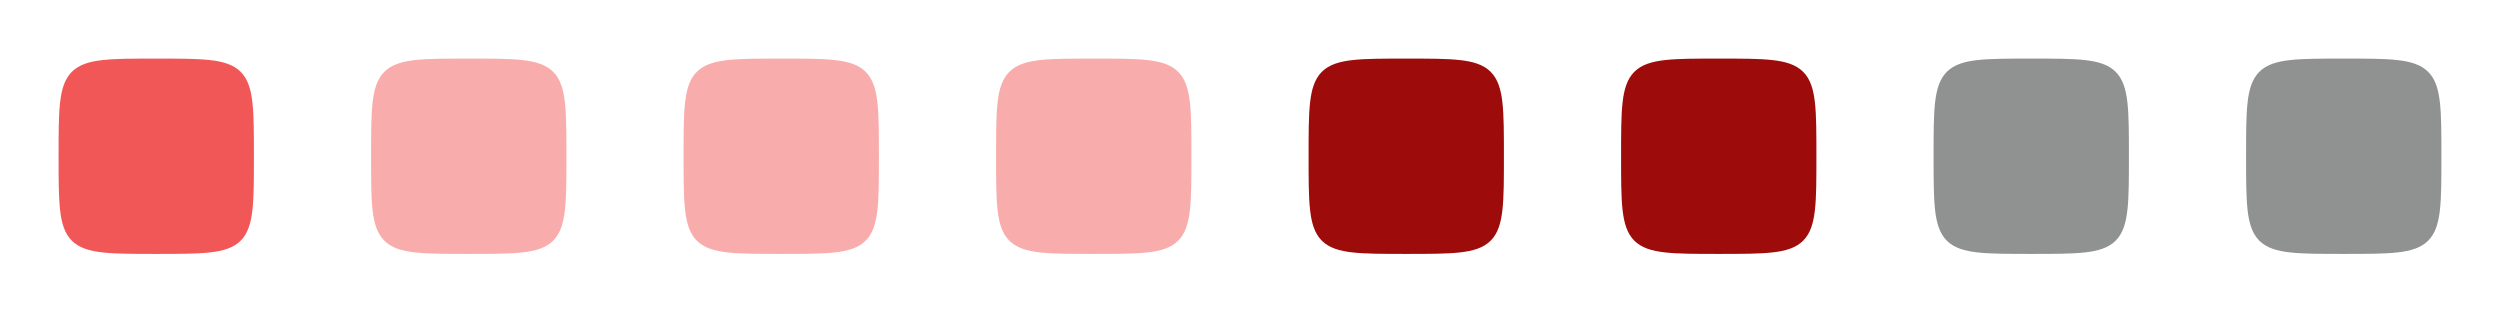
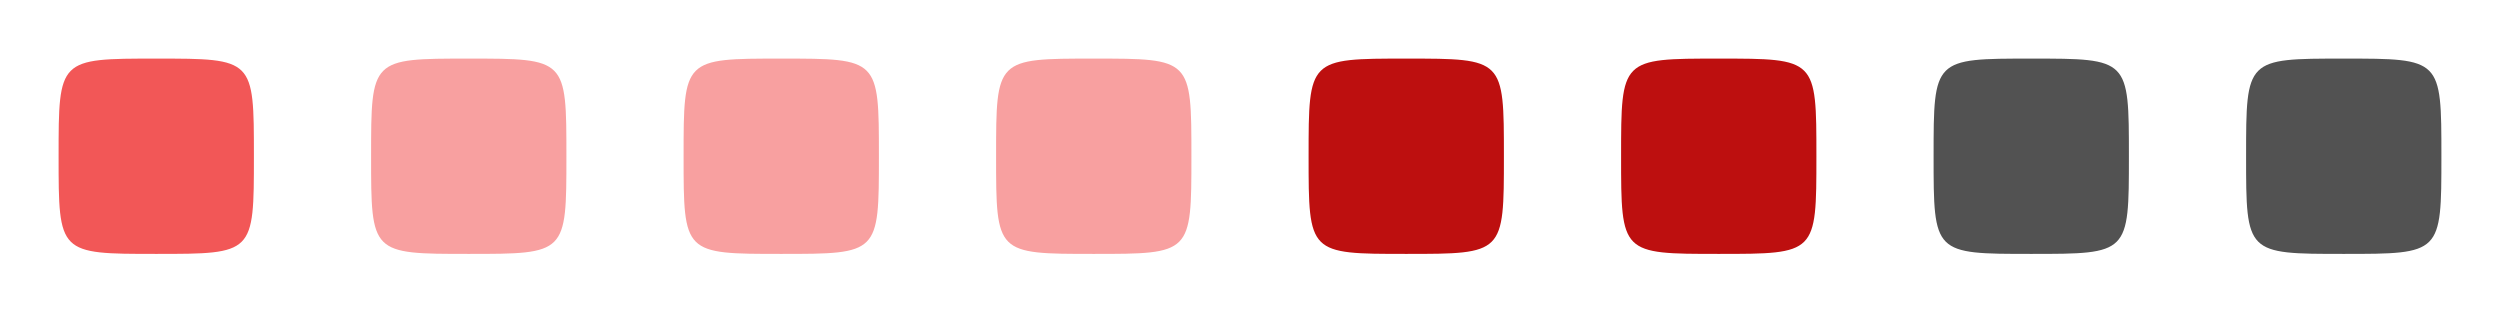
<svg xmlns="http://www.w3.org/2000/svg" width="4096" height="512" viewBox="0 0 1083.733 135.467" version="1.1" id="svg1" xml:space="preserve">
  <defs id="defs1">
    <linearGradient id="linearGradient30939">
      <stop style="stop-color:#8cd2f2;stop-opacity:1;" offset="0" id="stop30937" />
    </linearGradient>
  </defs>
  <g id="deactivated-inactive-center" transform="translate(948.2667)">
    <rect style="fill:none;fill-rule:evenodd;stroke:none;stroke-width:1.162;stroke-linecap:round;stroke-linejoin:round;stroke-dasharray:none;stroke-opacity:1" id="rect8" width="135.467" height="135.467" x="0" y="0" />
-     <path style="display:inline;fill:#909191;fill-opacity:1;fill-rule:evenodd;stroke:#909191;stroke-width:5.292;stroke-linecap:round;stroke-linejoin:round;stroke-opacity:1" d="m 28.046,67.733 c 0,-39.688 5.85e-4,-39.687 39.687,-39.687 39.687,0 39.687,6.12e-4 39.687,39.687 0,39.687 0.003,39.687 -39.687,39.687 -39.69,0 -39.687,3.2e-4 -39.687,-39.687 z" id="path9" />
+     <path style="display:inline;fill:#525252;fill-opacity:1;fill-rule:evenodd;stroke:none;stroke-width:5.644;stroke-linecap:round;stroke-linejoin:round;stroke-dasharray:none;stroke-opacity:1" d="M 25.4,67.733 C 25.4,25.4 25.401,25.4 67.733,25.4 c 42.333,0 42.333,6.53e-4 42.333,42.333 0,42.333 0.003,42.333 -42.333,42.333 -42.336,0 -42.333,3.4e-4 -42.333,-42.333 z" id="path14" />
  </g>
  <g id="deactivated-center" transform="translate(812.8)">
    <rect style="fill:none;fill-rule:evenodd;stroke:none;stroke-width:1.162;stroke-linecap:round;stroke-linejoin:round;stroke-dasharray:none;stroke-opacity:1" id="rect7" width="135.467" height="135.467" x="0" y="0" />
-     <path style="display:inline;fill:#909191;fill-opacity:1;fill-rule:evenodd;stroke:#909191;stroke-width:5.292;stroke-linecap:round;stroke-linejoin:round;stroke-opacity:1" d="m 28.046,67.733 c 0,-39.688 5.85e-4,-39.687 39.687,-39.687 39.687,0 39.687,6.12e-4 39.687,39.687 0,39.687 0.003,39.687 -39.687,39.687 -39.69,0 -39.687,3.2e-4 -39.687,-39.687 z" id="path8" />
+     <path style="display:inline;fill:#525252;fill-opacity:1;fill-rule:evenodd;stroke:none;stroke-width:5.644;stroke-linecap:round;stroke-linejoin:round;stroke-dasharray:none;stroke-opacity:1" d="M 25.4,67.733 C 25.4,25.4 25.401,25.4 67.733,25.4 c 42.333,0 42.333,6.53e-4 42.333,42.333 0,42.333 0.003,42.333 -42.333,42.333 -42.336,0 -42.333,3.4e-4 -42.333,-42.333 z" id="path13" />
  </g>
  <g id="pressed-inactive-center" transform="translate(677.3333)">
    <rect style="fill:none;fill-rule:evenodd;stroke:none;stroke-width:1.162;stroke-linecap:round;stroke-linejoin:round;stroke-dasharray:none;stroke-opacity:1" id="rect6" width="135.467" height="135.467" x="0" y="0" />
-     <path style="display:inline;fill:#9d0b0b;fill-opacity:1;fill-rule:evenodd;stroke:#9d0b0b;stroke-width:5.292;stroke-linecap:round;stroke-linejoin:round;stroke-opacity:1" d="m 28.046,67.733 c 0,-39.688 5.85e-4,-39.687 39.687,-39.687 39.687,0 39.687,6.12e-4 39.687,39.687 0,39.687 0.003,39.687 -39.687,39.687 -39.69,0 -39.687,3.2e-4 -39.687,-39.687 z" id="path7" />
+     <path style="display:inline;fill:#bd0f0f;fill-opacity:1;fill-rule:evenodd;stroke:none;stroke-width:5.644;stroke-linecap:round;stroke-linejoin:round;stroke-dasharray:none;stroke-opacity:1" d="M 25.4,67.733 C 25.4,25.4 25.401,25.4 67.733,25.4 c 42.333,0 42.333,6.53e-4 42.333,42.333 0,42.333 0.003,42.333 -42.333,42.333 -42.336,0 -42.333,3.4e-4 -42.333,-42.333 z" id="path12" />
  </g>
  <g id="pressed-center" transform="translate(541.8667)">
    <rect style="fill:none;fill-rule:evenodd;stroke:none;stroke-width:1.162;stroke-linecap:round;stroke-linejoin:round;stroke-dasharray:none;stroke-opacity:1" id="rect5" width="135.467" height="135.467" x="0" y="0" />
-     <path style="display:inline;fill:#9d0b0b;fill-opacity:1;fill-rule:evenodd;stroke:#9d0b0b;stroke-width:5.292;stroke-linecap:round;stroke-linejoin:round;stroke-opacity:1" d="m 28.046,67.733 c 0,-39.688 5.85e-4,-39.687 39.687,-39.687 39.687,0 39.687,6.12e-4 39.687,39.687 0,39.687 0.003,39.687 -39.687,39.687 -39.69,0 -39.687,3.2e-4 -39.687,-39.687 z" id="path6" />
+     <path style="display:inline;fill:#bd0f0f;fill-opacity:1;fill-rule:evenodd;stroke:none;stroke-width:5.644;stroke-linecap:round;stroke-linejoin:round;stroke-dasharray:none;stroke-opacity:1" d="M 25.4,67.733 C 25.4,25.4 25.401,25.4 67.733,25.4 c 42.333,0 42.333,6.53e-4 42.333,42.333 0,42.333 0.003,42.333 -42.333,42.333 -42.336,0 -42.333,3.4e-4 -42.333,-42.333 z" id="path11" />
  </g>
  <g id="hover-inactive-center" transform="translate(406.4)">
    <rect style="fill:none;fill-rule:evenodd;stroke:none;stroke-width:1.162;stroke-linecap:round;stroke-linejoin:round;stroke-dasharray:none;stroke-opacity:1" id="rect4" width="135.467" height="135.467" x="0" y="0" />
-     <path style="display:inline;fill:#f9acac;fill-opacity:1;fill-rule:evenodd;stroke:#f9acac;stroke-width:5.292;stroke-linecap:round;stroke-linejoin:round;stroke-opacity:1" d="m 28.046,67.733 c 0,-39.688 5.85e-4,-39.687 39.687,-39.687 39.687,0 39.687,6.12e-4 39.687,39.687 0,39.687 0.003,39.687 -39.687,39.687 -39.69,0 -39.687,3.2e-4 -39.687,-39.687 z" id="path5" />
+     <path style="display:inline;fill:#f8a0a0;fill-opacity:1;fill-rule:evenodd;stroke:none;stroke-width:5.644;stroke-linecap:round;stroke-linejoin:round;stroke-dasharray:none;stroke-opacity:1" d="M 25.4,67.733 C 25.4,25.4 25.401,25.4 67.733,25.4 c 42.333,0 42.333,6.53e-4 42.333,42.333 0,42.333 0.003,42.333 -42.333,42.333 -42.336,0 -42.333,3.4e-4 -42.333,-42.333 z" id="path2" />
  </g>
  <g id="hover-center" transform="translate(270.9333)">
    <rect style="fill:none;fill-rule:evenodd;stroke:none;stroke-width:1.162;stroke-linecap:round;stroke-linejoin:round;stroke-dasharray:none;stroke-opacity:1" id="rect3" width="135.467" height="135.467" x="0" y="0" />
-     <path style="display:inline;fill:#f9acac;fill-opacity:1;fill-rule:evenodd;stroke:#f9acac;stroke-width:5.292;stroke-linecap:round;stroke-linejoin:round;stroke-opacity:1" d="m 28.046,67.733 c 0,-39.688 5.85e-4,-39.687 39.687,-39.687 39.687,0 39.687,6.12e-4 39.687,39.687 0,39.687 0.003,39.687 -39.687,39.687 -39.69,0 -39.687,3.2e-4 -39.687,-39.687 z" id="path4" />
+     <path style="display:inline;fill:#f8a0a0;fill-opacity:1;fill-rule:evenodd;stroke:none;stroke-width:5.644;stroke-linecap:round;stroke-linejoin:round;stroke-dasharray:none;stroke-opacity:1" d="M 25.4,67.733 C 25.4,25.4 25.401,25.4 67.733,25.4 c 42.333,0 42.333,6.53e-4 42.333,42.333 0,42.333 0.003,42.333 -42.333,42.333 -42.336,0 -42.333,3.4e-4 -42.333,-42.333 z" id="path1" />
  </g>
  <g id="inactive-center" transform="translate(135.4667)">
    <rect style="fill:none;fill-rule:evenodd;stroke:none;stroke-width:1.162;stroke-linecap:round;stroke-linejoin:round;stroke-dasharray:none;stroke-opacity:1" id="rect2" width="135.467" height="135.467" x="0" y="0" />
-     <path style="display:inline;fill:#f9acac;fill-opacity:1;fill-rule:evenodd;stroke:#f9acac;stroke-width:5.292;stroke-linecap:round;stroke-linejoin:round;stroke-opacity:1" d="m 28.046,67.733 c 0,-39.688 5.85e-4,-39.687 39.687,-39.687 39.687,0 39.687,6.12e-4 39.687,39.687 0,39.687 0.003,39.687 -39.687,39.687 -39.69,0 -39.687,3.2e-4 -39.687,-39.687 z" id="path2" />
+     <path style="display:inline;fill:#f8a0a0;fill-opacity:1;fill-rule:evenodd;stroke:none;stroke-width:5.644;stroke-linecap:round;stroke-linejoin:round;stroke-dasharray:none;stroke-opacity:1" d="M 25.4,67.733 C 25.4,25.4 25.401,25.4 67.733,25.4 c 42.333,0 42.333,6.53e-4 42.333,42.333 0,42.333 0.003,42.333 -42.333,42.333 -42.336,0 -42.333,3.4e-4 -42.333,-42.333 z" id="path10" />
  </g>
  <g id="active-center">
    <rect style="fill:none;fill-rule:evenodd;stroke:none;stroke-width:1.162;stroke-linecap:round;stroke-linejoin:round;stroke-dasharray:none;stroke-opacity:1" id="rect1" width="135.467" height="135.467" x="0" y="0" />
-     <path style="display:inline;fill:#f25757;fill-opacity:1;fill-rule:evenodd;stroke:#f25757;stroke-width:5.292;stroke-linecap:round;stroke-linejoin:round;stroke-opacity:1" d="m 28.046,67.733 c 0,-39.688 5.85e-4,-39.687 39.687,-39.687 39.687,0 39.687,6.12e-4 39.687,39.687 0,39.687 0.003,39.687 -39.687,39.687 -39.69,0 -39.687,3.2e-4 -39.687,-39.687 z" id="path3" />
+     <path style="display:inline;fill:#f25757;fill-opacity:1;fill-rule:evenodd;stroke:none;stroke-width:5.644;stroke-linecap:round;stroke-linejoin:round;stroke-dasharray:none;stroke-opacity:1" d="M 25.4,67.733 C 25.4,25.4 25.401,25.4 67.733,25.4 c 42.333,0 42.333,6.53e-4 42.333,42.333 0,42.333 0.003,42.333 -42.333,42.333 C 25.397,110.067 25.4,110.067 25.4,67.733 Z" id="path3" />
  </g>
</svg>
